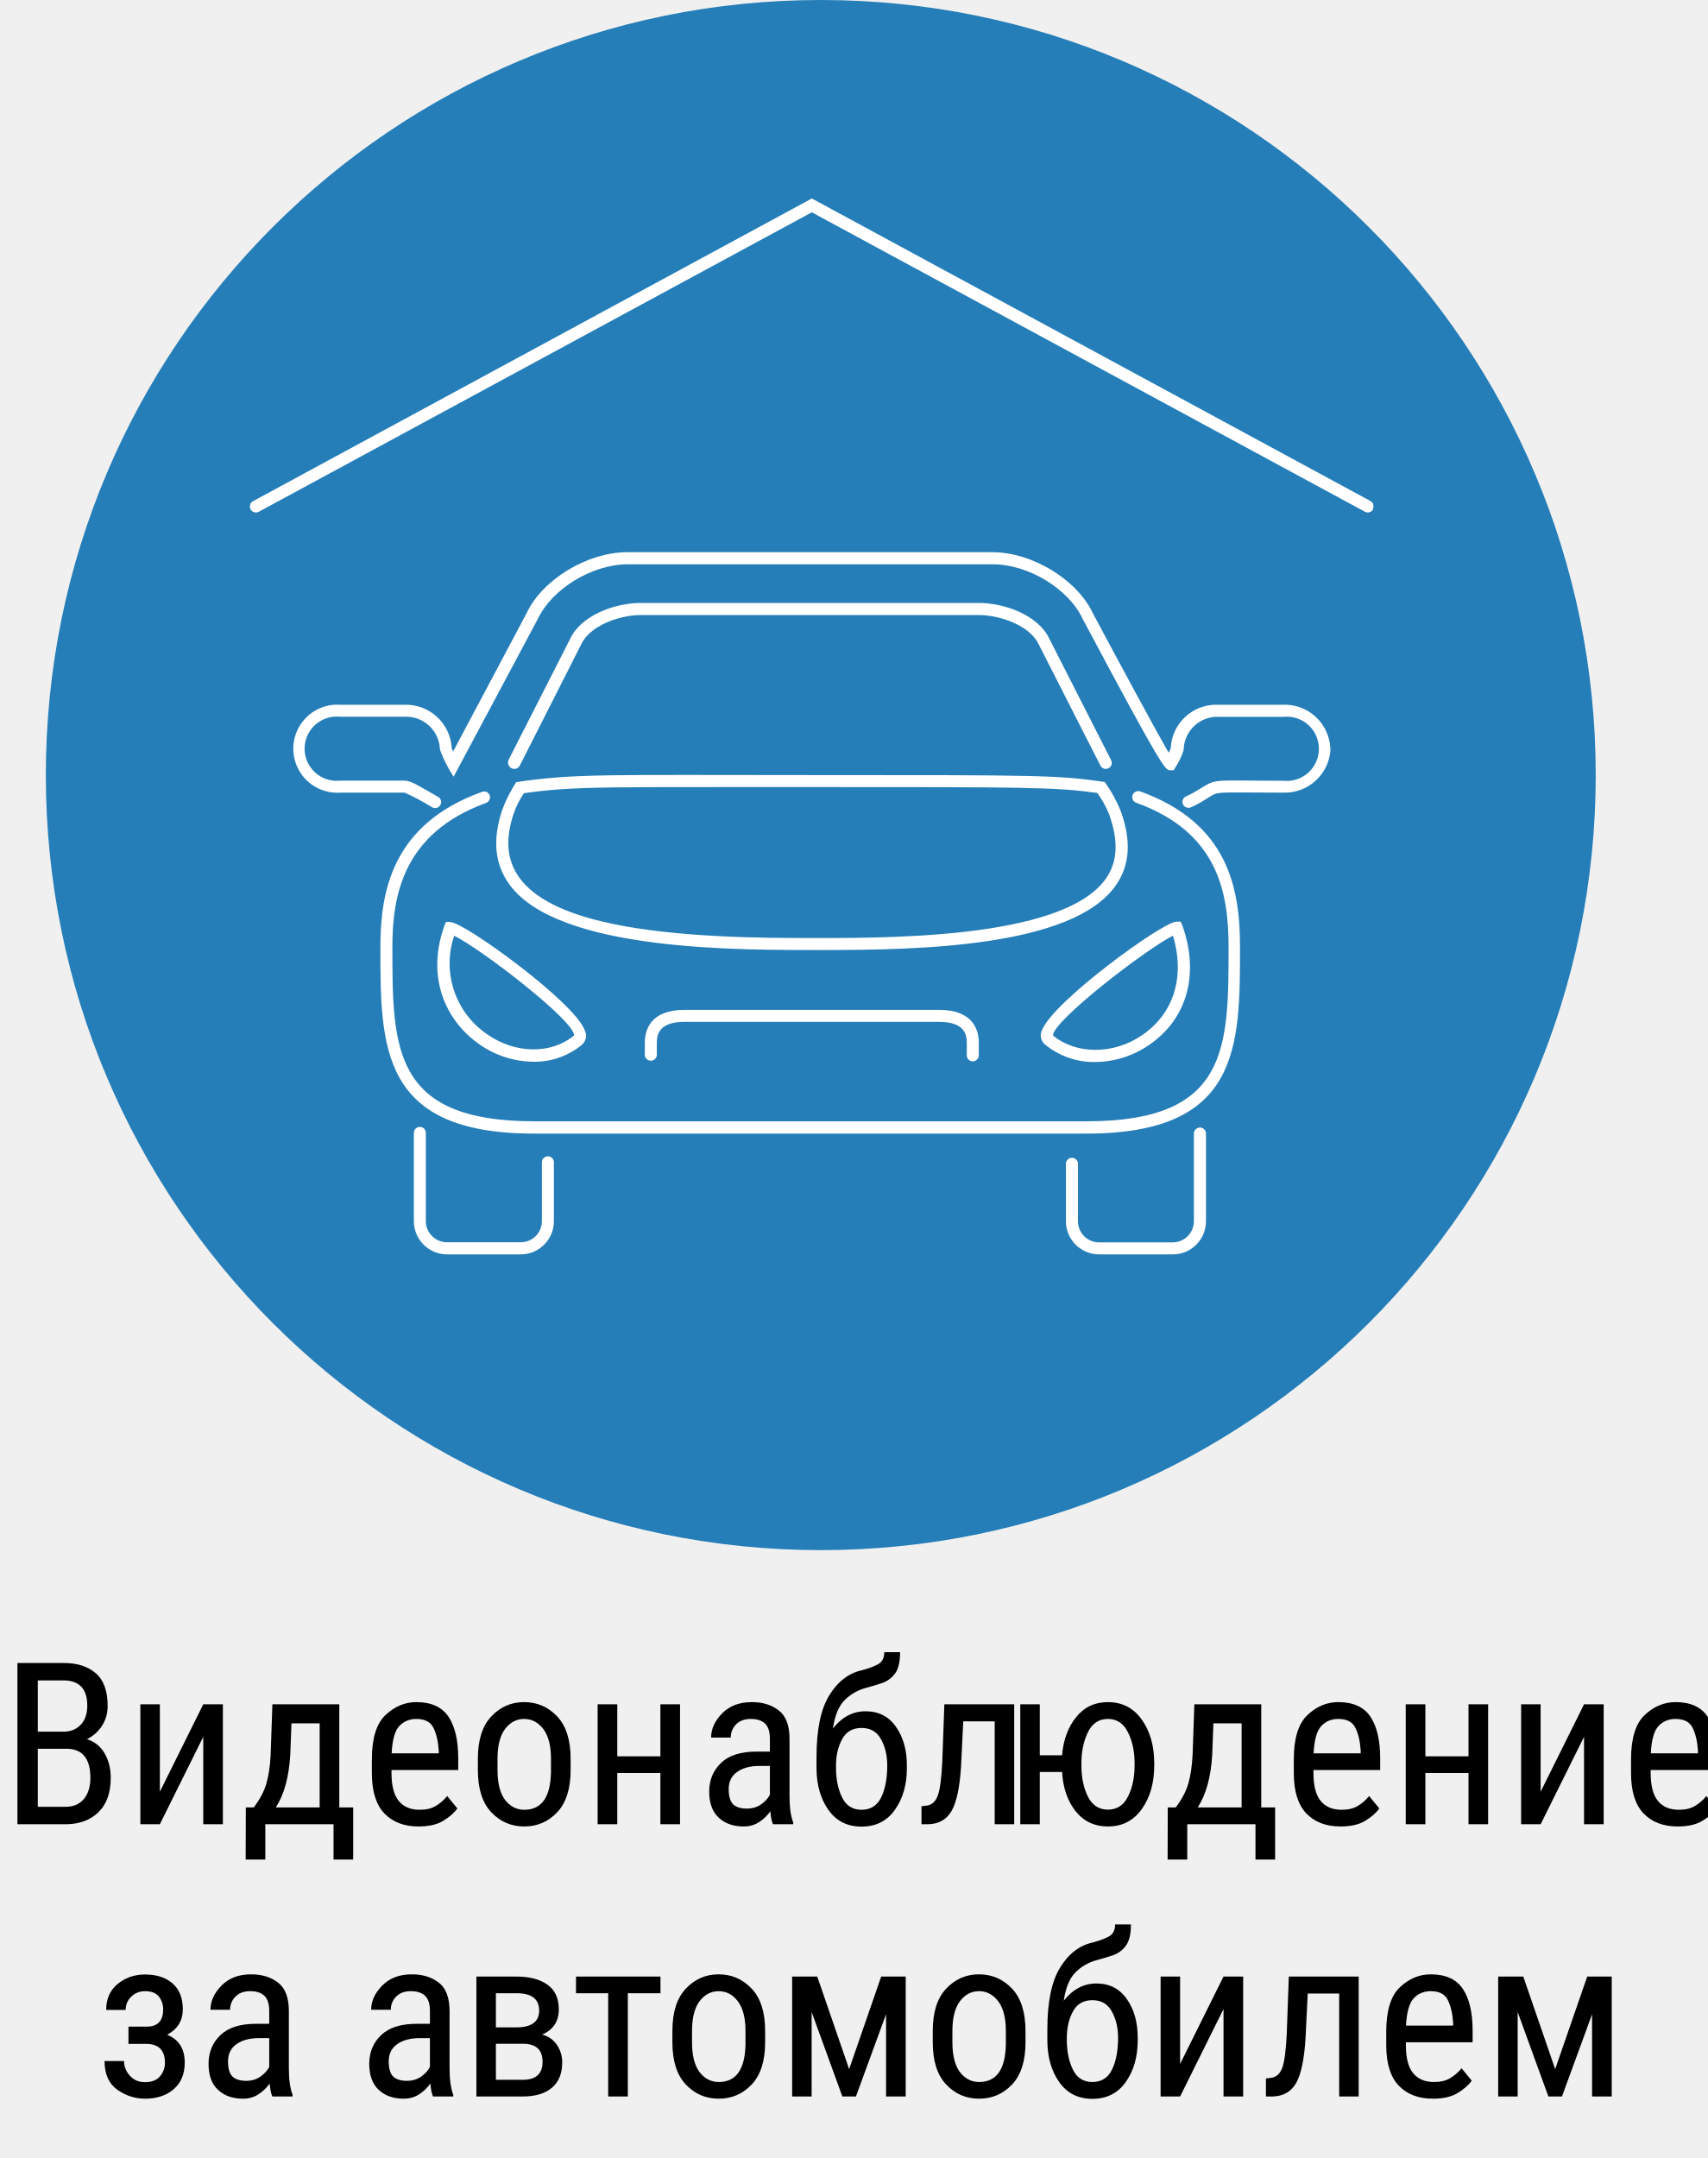
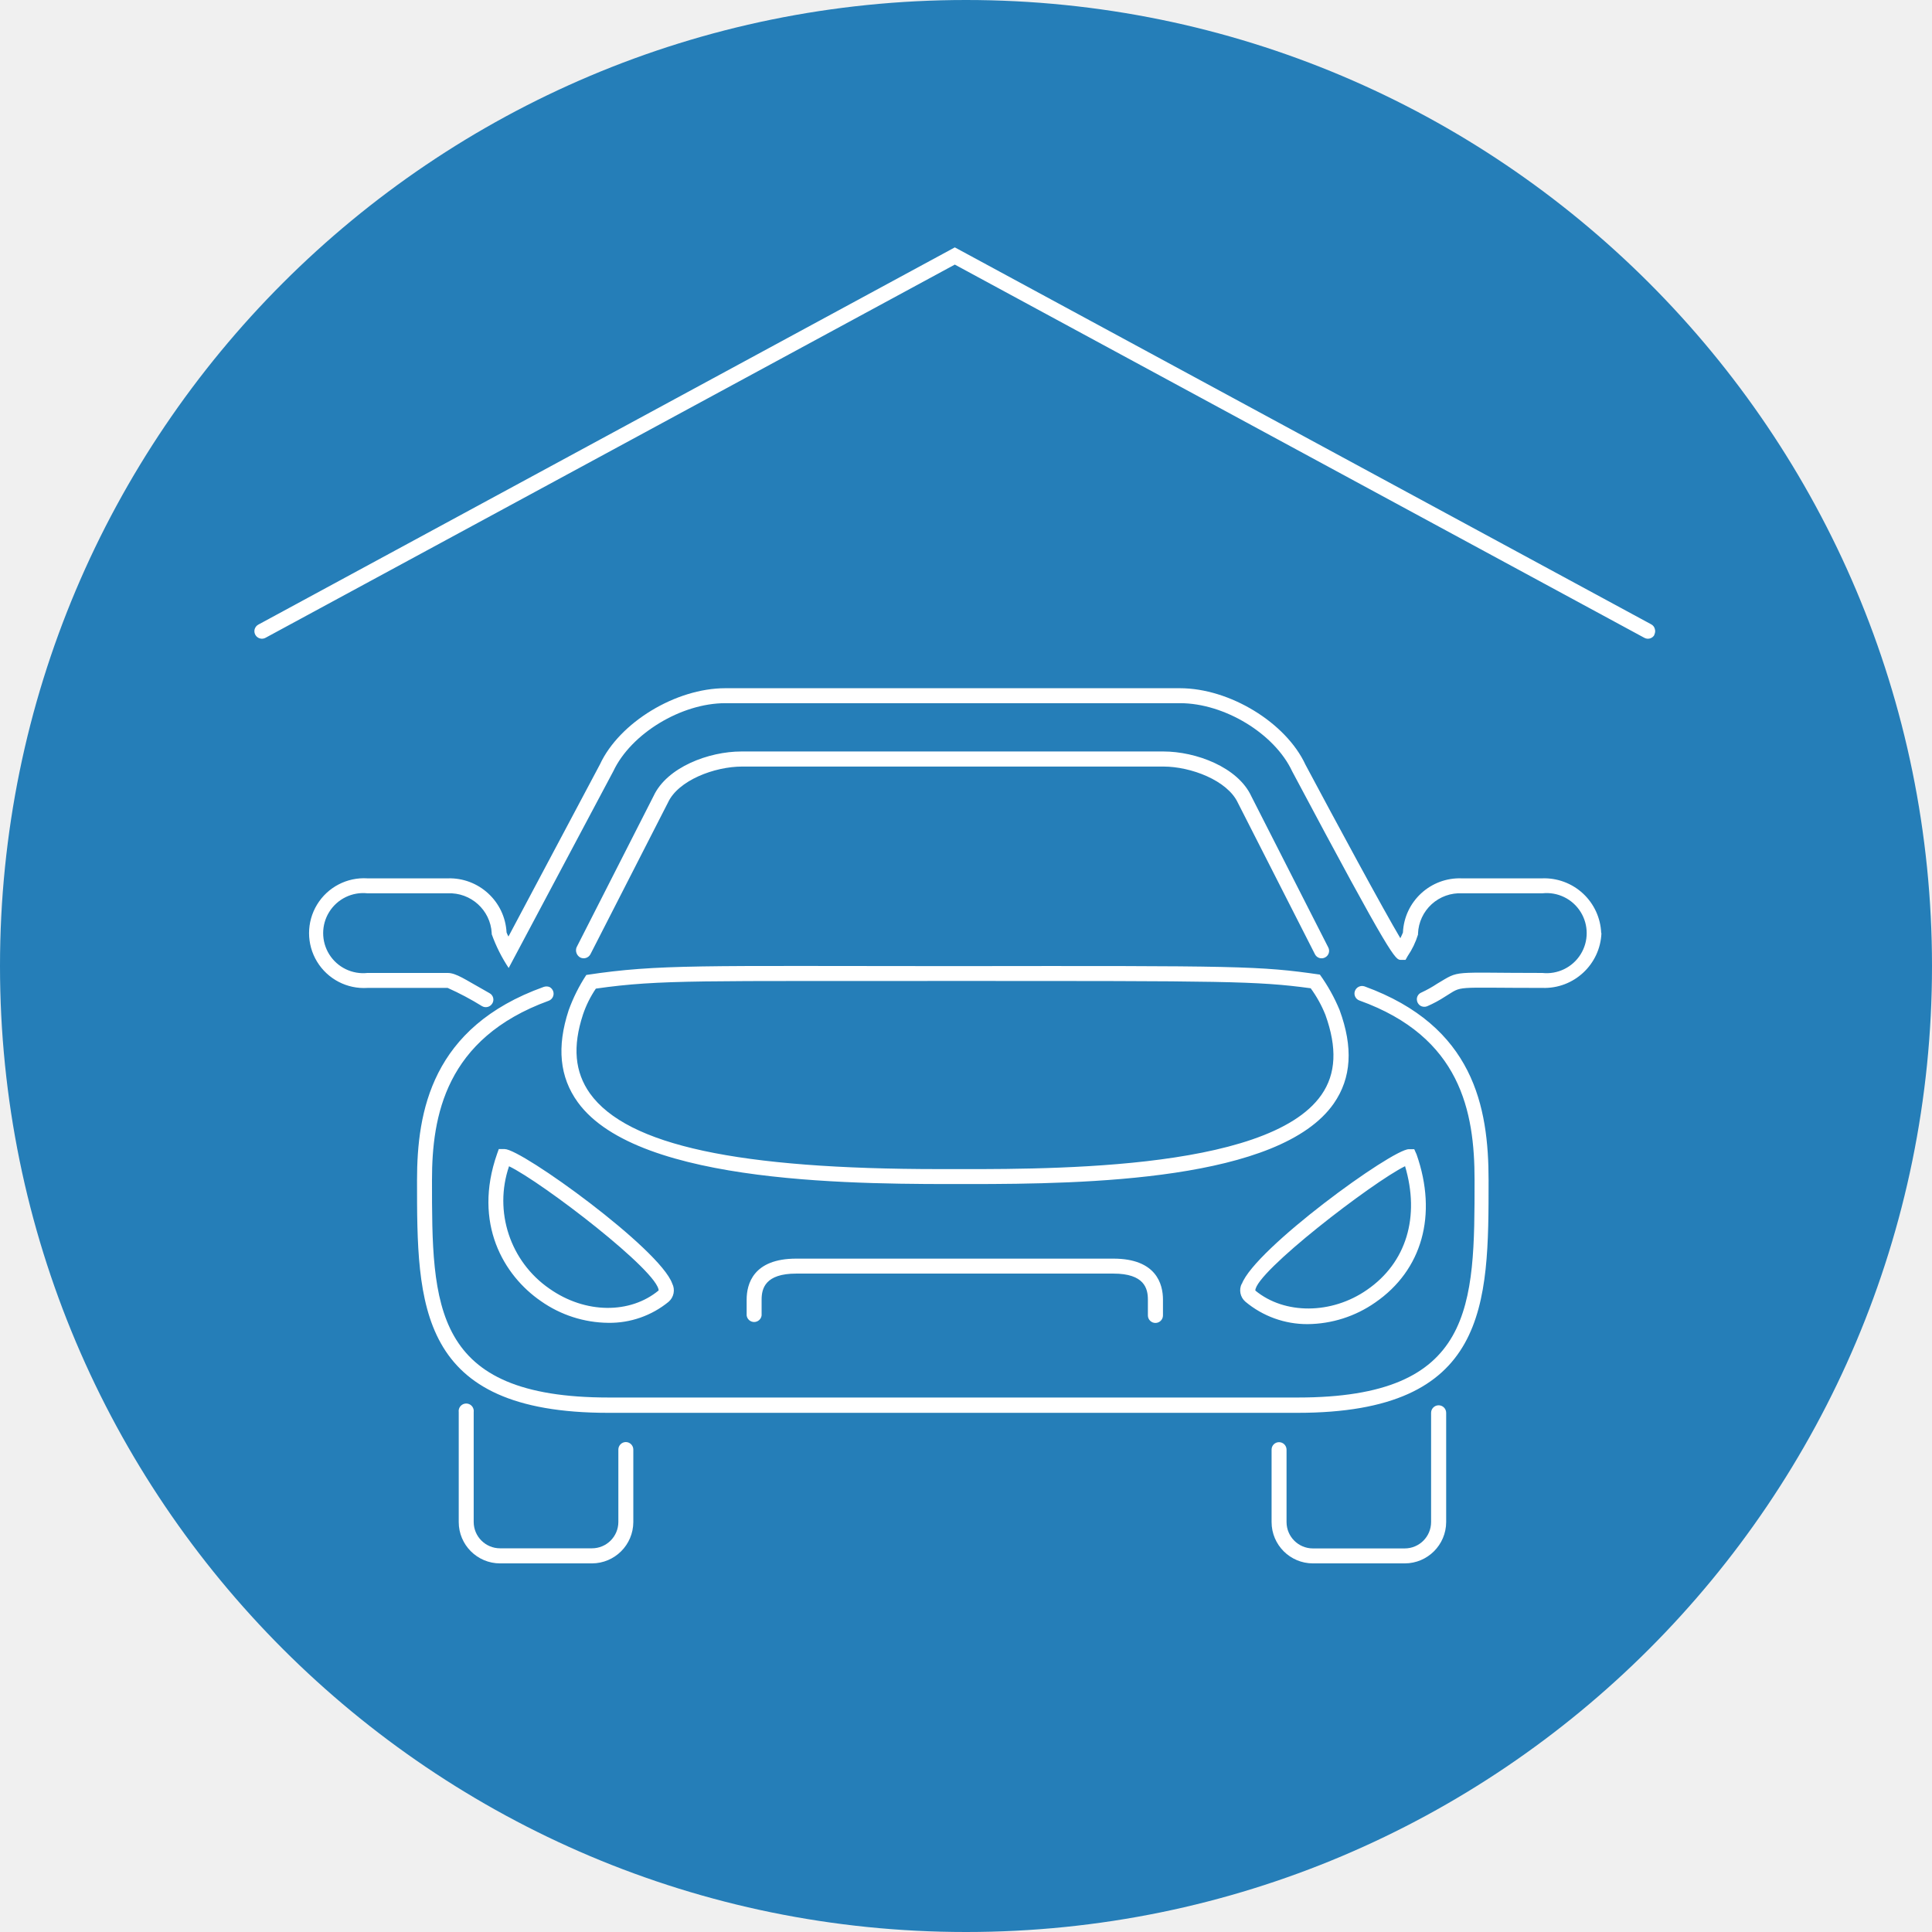
- <svg xmlns="http://www.w3.org/2000/svg" viewBox="0 0 180.7 228.31">
+ <svg xmlns="http://www.w3.org/2000/svg" viewBox="0 0 164 164">
  <defs>
-     <style>.cls-1{fill:#257eb8;}.cls-2{font-size:24px;font-family:RobotoCondensed-Light, Roboto Condensed;}.cls-3{letter-spacing:-0.01em;}.cls-4{letter-spacing:-0.01em;}.cls-5{fill:#fff;}</style>
+     <style>.cls-1{fill:#257eb8;}.cls-2{fill:#fff;}</style>
  </defs>
  <g id="Слой_2" data-name="Слой 2">
    <g id="Слой_1-2" data-name="Слой 1">
-       <circle class="cls-1" cx="86.85" cy="82" r="82" />
-       <text class="cls-2" transform="translate(0 193)">Видеонабл<tspan class="cls-3" x="106.21" y="0">ю</tspan>
-         <tspan x="122.88" y="0">дение</tspan>
-         <tspan x="10" y="28.8">за а</tspan>
-         <tspan class="cls-4" x="48.66" y="28.8">в</tspan>
-         <tspan x="60.31" y="28.8">томобилем</tspan>
-       </text>
-       <path class="cls-5" d="M53.9,93.57c5.17,7.12,24.38,6.94,33.25,6.94,9.87,0,26.35-.28,30.92-6.84,1.51-2.16,1.66-4.76.49-7.94a15.43,15.43,0,0,0-1.66-3C111.79,82,110.08,82,85.78,82c-21.43,0-25-.18-31.16.75a14.78,14.78,0,0,0-1.5,3C52.1,88.87,52.35,91.43,53.9,93.57Zm.44-7.46a8.82,8.82,0,0,1,1.1-2.19c5.48-.79,9.12-.62,30.34-.65,22.94,0,25.77,0,30.33.62a10.34,10.34,0,0,1,1.25,2.26c1,2.78.92,5-.33,6.79-4.62,6.62-24.23,6.3-32.42,6.3-17.07,0-26.5-2-29.68-6.42C53.64,91,53.44,88.85,54.34,86.11Zm76.87,14.08c0,10.6,0,19.74-16.23,19.74H56.48c-16.23,0-16.23-9.14-16.23-19.74,0-5.85,1.24-13,10.75-16.41a.69.69,0,0,1,.49,0,.7.7,0,0,1,.33.37.64.64,0,0,1-.39.8c-8.77,3.19-9.91,9.79-9.91,15.21,0,10.72,0,18.47,15,18.47H115c15,0,15-7.75,15-18.47,0-5.81-1.18-12.14-9.77-15.23a.64.64,0,0,1-.39-.8h0a.65.65,0,0,1,.82-.4C129.94,87.1,131.21,93.93,131.21,100.19ZM53.8,80.91a.64.64,0,0,1,0-.49l6.54-12.85c1.14-2.45,4.69-3.78,7.45-3.78h35.79c2.76,0,6.32,1.33,7.46,3.8l6.53,12.83a.63.63,0,0,1-.28.86.63.63,0,0,1-.85-.28l-6.54-12.85c-.89-1.91-4-3.08-6.32-3.08H67.82c-2.35,0-5.42,1.17-6.3,3.06L55,81a.64.64,0,0,1-.86.28A.63.63,0,0,1,53.8,80.91Zm4.81,42.14v6.15a3.51,3.51,0,0,1-3.51,3.51H47.3a3.52,3.52,0,0,1-3.51-3.51v-9.34a.64.64,0,0,1,.64-.64.64.64,0,0,1,.63.64v9.34a2.24,2.24,0,0,0,2.24,2.23h7.8a2.24,2.24,0,0,0,2.24-2.23v-6.15a.64.64,0,1,1,1.27,0Zm69-3.12v9.27a3.51,3.51,0,0,1-3.51,3.51h-7.8a3.51,3.51,0,0,1-3.51-3.51v-6.15a.64.64,0,0,1,1.27,0v6.15a2.24,2.24,0,0,0,2.24,2.24h7.8a2.24,2.24,0,0,0,2.23-2.24v-9.27a.64.64,0,0,1,1.28,0Zm13.18-40.72a4.85,4.85,0,0,1-5,4.65c-7.79,0-6.69-.22-8.26.73a9.79,9.79,0,0,1-1.54.83.63.63,0,0,1-.87-.59h0a.63.63,0,0,1,.39-.58,10.21,10.21,0,0,0,1.36-.74c2-1.18,1-.91,8.92-.91a3.4,3.4,0,1,0,0-6.76H129a3.56,3.56,0,0,0-3.75,3.41v.09a6.92,6.92,0,0,1-.87,1.83l-.19.32h-.39c-.48,0-.72,0-9.23-16-1.49-3.2-5.75-5.79-9.52-5.79H66.43c-3.77,0-8,2.59-9.51,5.76L48,82.17a13.49,13.49,0,0,1-1.45-2.87v-.09a3.58,3.58,0,0,0-3.74-3.38H36a3.4,3.4,0,1,0,0,6.76h6.8c.74,0,1.55.6,3,1.4l.56.32a.62.62,0,0,1,.21.9.63.63,0,0,1-.84.2,25.22,25.22,0,0,0-2.9-1.55H36a4.66,4.66,0,1,1,0-9.3h6.8a4.86,4.86,0,0,1,5,4.59,2.35,2.35,0,0,0,.15.35l7.77-14.62c1.65-3.55,6.43-6.46,10.65-6.46H105c4.22,0,9,2.91,10.66,6.5,2.57,4.82,6.61,12.3,8,14.72.1-.21.19-.39.22-.48a4.82,4.82,0,0,1,5-4.6h6.8A4.84,4.84,0,0,1,140.77,79.21Zm4.5-25.32a.63.63,0,0,1-.86.25L85.9,22.46,27.39,54.14a.64.64,0,0,1-.87-.25.69.69,0,0,1-.05-.49.65.65,0,0,1,.31-.38L85.9,21l.3.16L145,53a.63.63,0,0,1,.25.87ZM47.69,97.54l-.5,0L47,98h0c-2.06,5.89.58,10.32,3.73,12.49a10.11,10.11,0,0,0,5.72,1.84,7.87,7.87,0,0,0,5.12-1.79,1.28,1.28,0,0,0,.3-1.55c-1.11-3-12.77-11.44-14.22-11.44Zm13.07,12c-2.41,2-6.22,2-9.26-.15A9.06,9.06,0,0,1,48.06,99C50.82,100.34,60.83,108,60.76,109.58Zm49.5-.58a1.27,1.27,0,0,0,.3,1.53,8.17,8.17,0,0,0,5.32,1.87,10.21,10.21,0,0,0,5.74-1.83c4-2.75,5.3-7.45,3.51-12.57l-.2-.45h-.45C123,97.54,111.37,106,110.26,109Zm13.85-10c1.3,4.33.12,8.23-3.22,10.53-3,2.09-7,2.11-9.47.06C111.4,108,121.36,100.35,124.11,99Zm-21.81,12.7v-1.34c0-.95-.31-2.21-2.94-2.21H72.44c-2.63,0-2.94,1.26-2.94,2.21v1.34a.64.64,0,0,1-1.27,0v-1.34c0-1.3.55-3.48,4.21-3.48H99.36c3.66,0,4.21,2.18,4.21,3.48v1.34a.64.64,0,0,1-.64.63A.63.63,0,0,1,102.3,111.69Z" />
+       <circle class="cls-1" cx="82" cy="82" r="82" />
+       <path class="cls-2" d="M49.05,93.57c5.17,7.12,24.38,6.94,33.25,6.94,9.87,0,26.35-.28,30.92-6.84,1.5-2.16,1.66-4.76.49-7.94a15,15,0,0,0-1.67-3c-5.1-.74-6.82-.75-31.11-.72-21.43,0-25-.18-31.16.75a14.26,14.26,0,0,0-1.5,3C47.25,88.87,47.5,91.43,49.05,93.57Zm.44-7.46a9.13,9.13,0,0,1,1.09-2.19c5.49-.79,9.13-.62,30.35-.65,22.94,0,25.77,0,30.33.62a10.34,10.34,0,0,1,1.25,2.26c1,2.78.91,5-.34,6.79-4.61,6.62-24.22,6.3-32.41,6.3-17.07,0-26.5-2-29.68-6.42C48.79,91,48.59,88.85,49.49,86.11Zm76.87,14.08c0,10.6,0,19.74-16.23,19.74H51.63c-16.23,0-16.23-9.14-16.23-19.74,0-5.85,1.24-13,10.74-16.41a.72.72,0,0,1,.5,0,.65.65,0,0,1,.32.37.64.64,0,0,1-.38.8c-8.77,3.19-9.91,9.79-9.91,15.21,0,10.72,0,18.47,15,18.47h58.5c15,0,15-7.75,15-18.47,0-5.81-1.18-12.14-9.77-15.23a.63.63,0,0,1-.39-.8h0a.65.65,0,0,1,.82-.4C125.08,87.1,126.36,93.93,126.36,100.19ZM48.94,80.91a.69.69,0,0,1,0-.49l6.54-12.85c1.14-2.45,4.69-3.78,7.45-3.78H98.76c2.76,0,6.32,1.33,7.46,3.8l6.53,12.83a.63.63,0,0,1-.28.86.63.63,0,0,1-.85-.28l-6.54-12.85c-.89-1.91-4-3.08-6.32-3.08H63c-2.35,0-5.43,1.17-6.3,3.06L50.12,81a.65.65,0,0,1-.86.28A.69.69,0,0,1,48.94,80.91Zm4.82,42.14v6.15a3.52,3.52,0,0,1-3.51,3.51h-7.8a3.51,3.51,0,0,1-3.51-3.51v-9.34a.64.64,0,1,1,1.27,0v9.34a2.24,2.24,0,0,0,2.24,2.23h7.8a2.24,2.24,0,0,0,2.24-2.23v-6.15a.64.64,0,0,1,.63-.64A.64.64,0,0,1,53.76,123.05Zm69-3.12v9.27a3.52,3.52,0,0,1-3.52,3.51h-7.79a3.51,3.51,0,0,1-3.51-3.51v-6.15a.63.63,0,0,1,.63-.63.64.64,0,0,1,.64.63v6.15a2.24,2.24,0,0,0,2.24,2.24h7.79a2.24,2.24,0,0,0,2.24-2.24v-9.27a.64.64,0,0,1,1.28,0Zm13.18-40.72a4.85,4.85,0,0,1-5,4.65c-7.79,0-6.69-.22-8.26.73a10.25,10.25,0,0,1-1.54.83.65.65,0,0,1-.59-.06.66.66,0,0,1-.28-.53h0a.62.62,0,0,1,.39-.58A10.21,10.21,0,0,0,122,83.5c2-1.18,1-.91,8.92-.91a3.4,3.4,0,1,0,0-6.76h-6.8a3.56,3.56,0,0,0-3.75,3.41v.09a6.76,6.76,0,0,1-.88,1.83l-.18.32h-.39c-.48,0-.72,0-9.23-16-1.49-3.2-5.75-5.79-9.52-5.79H61.57c-3.76,0-8,2.59-9.5,5.76L43.18,82.17a13.29,13.29,0,0,1-1.44-2.87v-.09A3.58,3.58,0,0,0,38,75.83h-6.8a3.4,3.4,0,1,0,0,6.76H38c.73,0,1.55.6,3,1.4l.56.32a.62.62,0,0,1,.21.9.64.64,0,0,1-.85.2A24.48,24.48,0,0,0,38,83.86h-6.8a4.66,4.66,0,1,1,0-9.3H38a4.85,4.85,0,0,1,5,4.59,2.76,2.76,0,0,0,.16.35l7.77-14.62c1.65-3.55,6.43-6.46,10.64-6.46h38.59c4.21,0,9,2.91,10.66,6.5,2.57,4.82,6.61,12.3,8.05,14.72.1-.21.19-.39.22-.48a4.82,4.82,0,0,1,5-4.6h6.8A4.84,4.84,0,0,1,135.92,79.21Zm4.5-25.32a.63.63,0,0,1-.86.25L81.05,22.46,22.54,54.14a.64.64,0,0,1-.92-.74.65.65,0,0,1,.31-.38L81.05,21l.3.16L140.17,53a.6.6,0,0,1,.3.38A.64.64,0,0,1,140.42,53.89ZM42.84,97.54l-.5,0-.15.42h0c-2.06,5.89.57,10.32,3.73,12.49a10.11,10.11,0,0,0,5.72,1.84,7.89,7.89,0,0,0,5.12-1.79,1.28,1.28,0,0,0,.3-1.55C56,106,44.29,97.54,42.84,97.54Zm13.07,12c-2.41,2-6.22,2-9.27-.15A9.07,9.07,0,0,1,43.21,99C46,100.34,56,108,55.91,109.58Zm49.5-.58a1.27,1.27,0,0,0,.3,1.53A8.17,8.17,0,0,0,111,112.4a10.16,10.16,0,0,0,5.73-1.83c4-2.75,5.31-7.45,3.52-12.57l-.2-.45h-.45C118.18,97.54,106.52,106,105.41,109Zm13.85-10c1.3,4.33.12,8.23-3.22,10.53-3,2.09-7,2.11-9.48.06C106.55,108,116.51,100.35,119.26,99Zm-21.82,12.7v-1.34c0-.95-.3-2.21-2.93-2.21H67.59c-2.63,0-2.94,1.26-2.94,2.21v1.34a.64.64,0,0,1-1.27,0v-1.34c0-1.3.54-3.48,4.21-3.48H94.51c3.66,0,4.21,2.18,4.21,3.48v1.34a.64.64,0,0,1-1.28,0Z" />
    </g>
  </g>
</svg>
